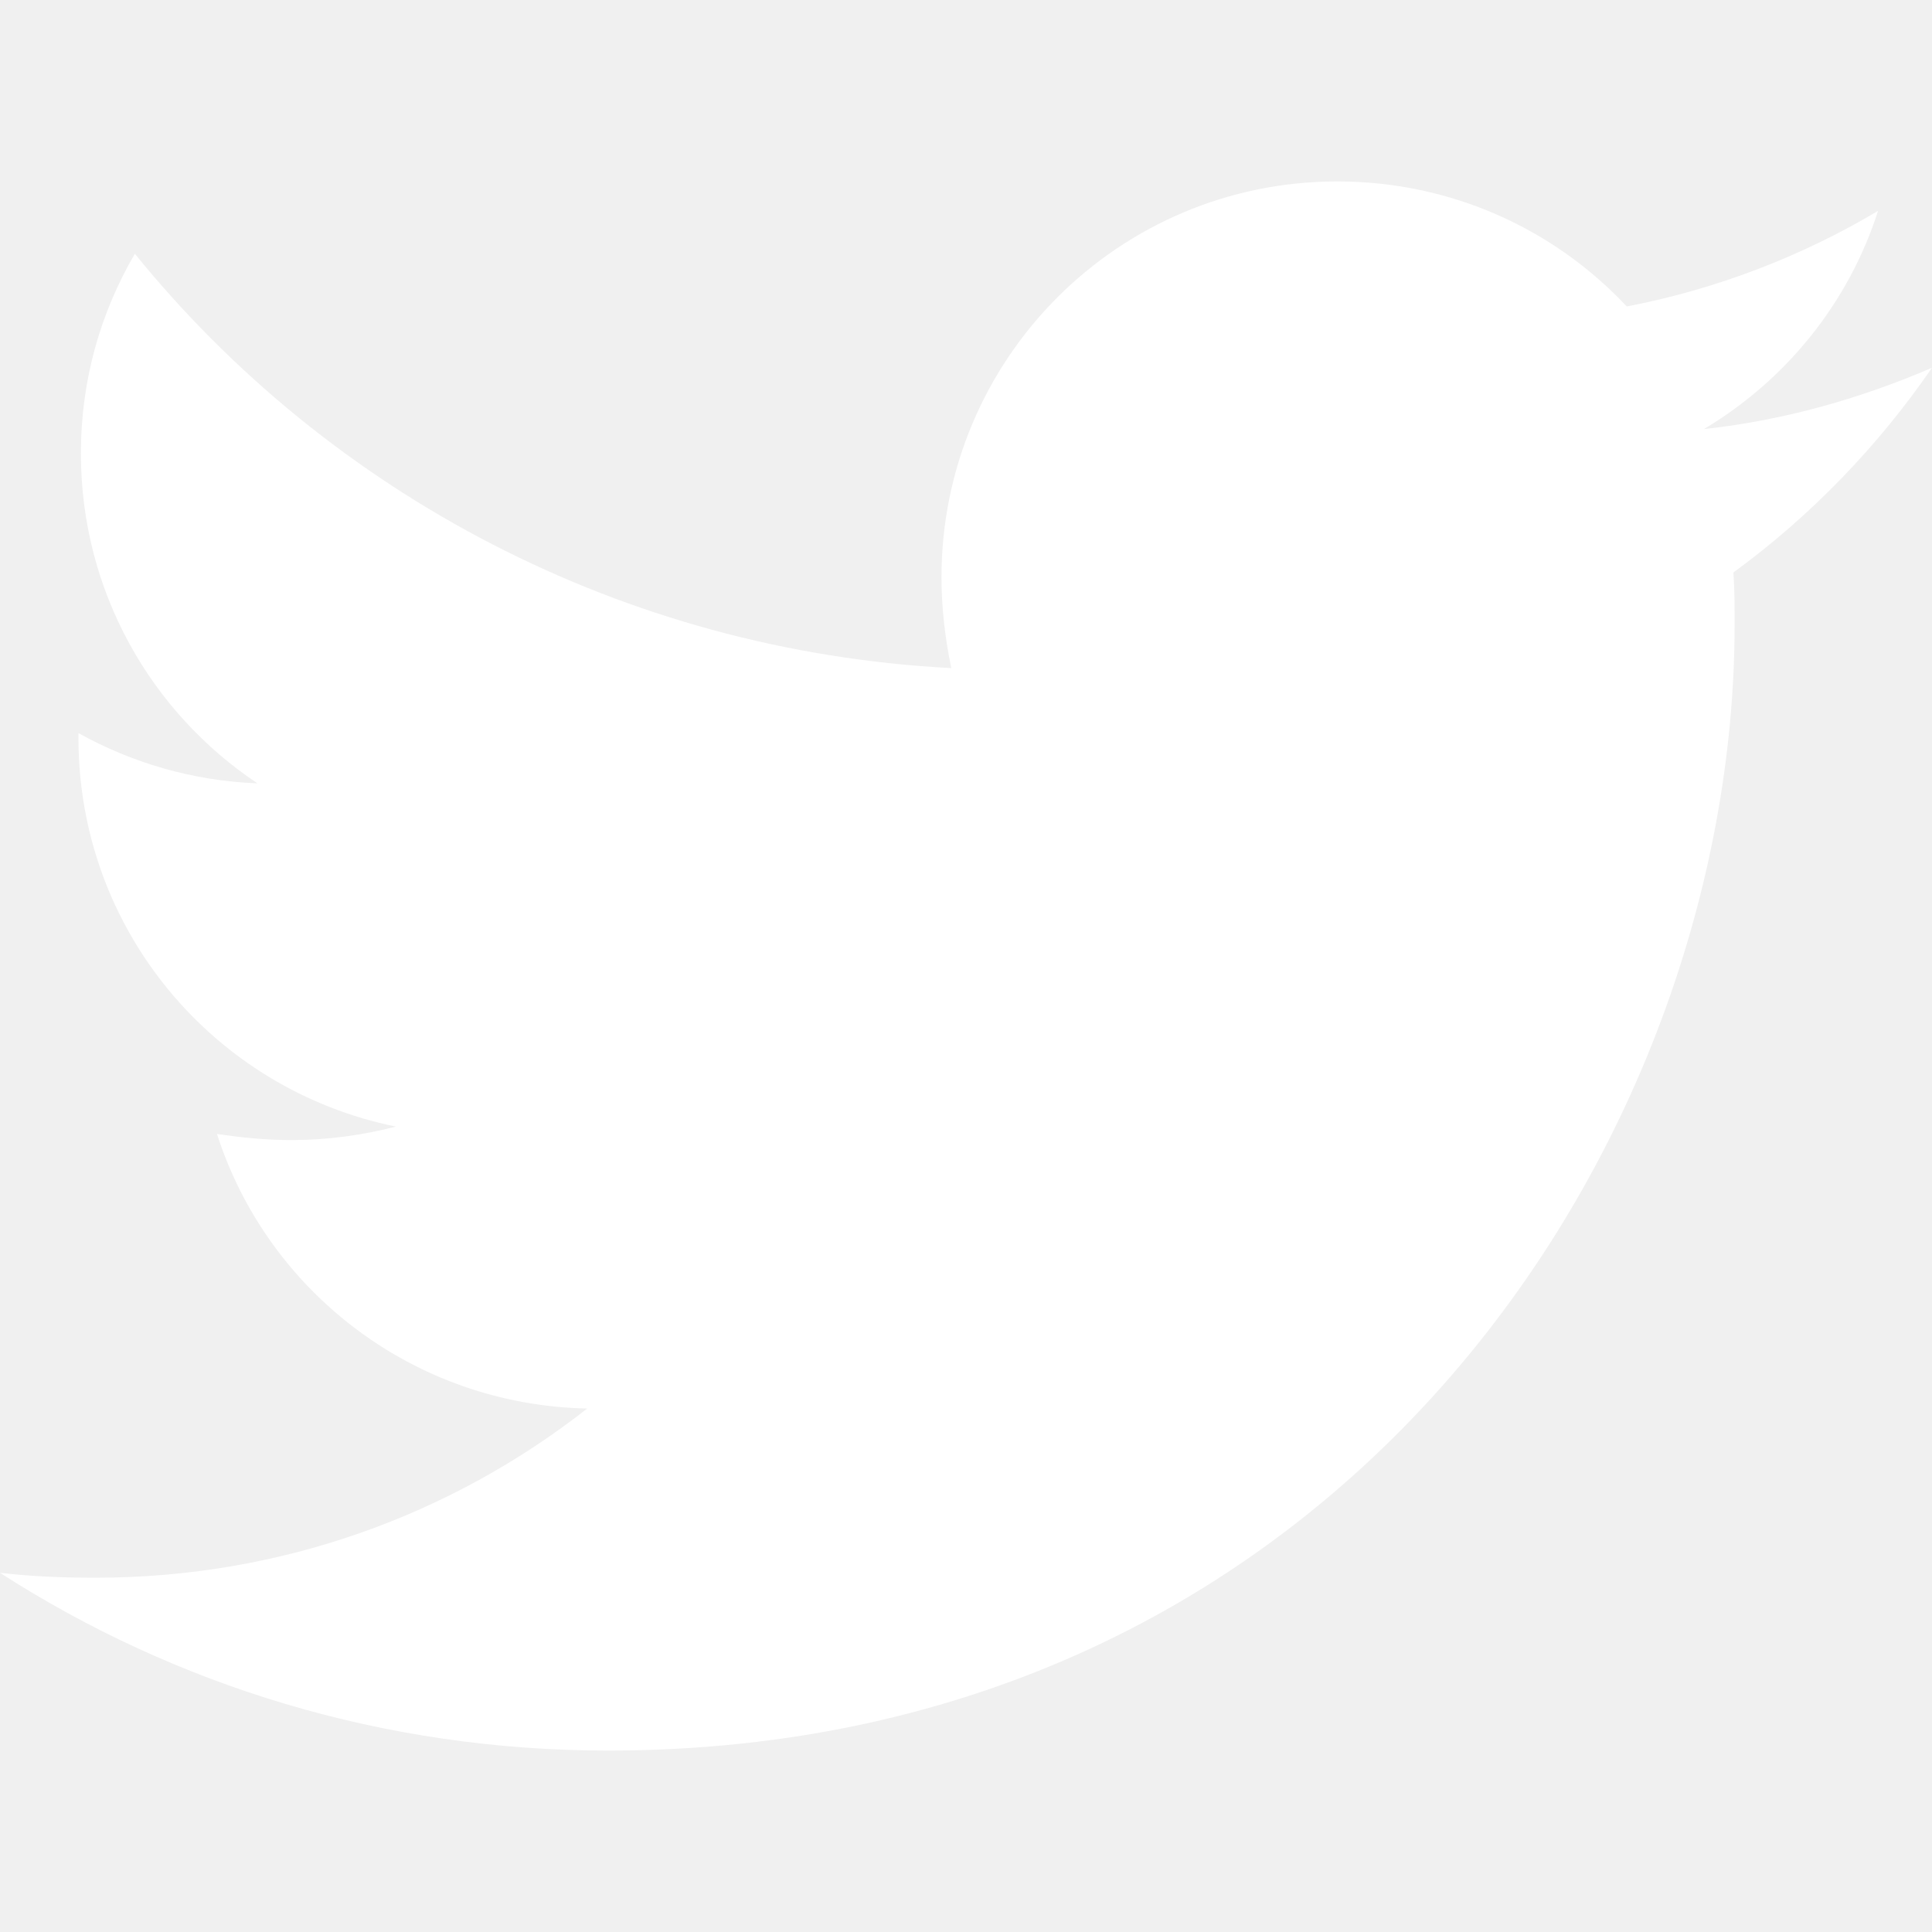
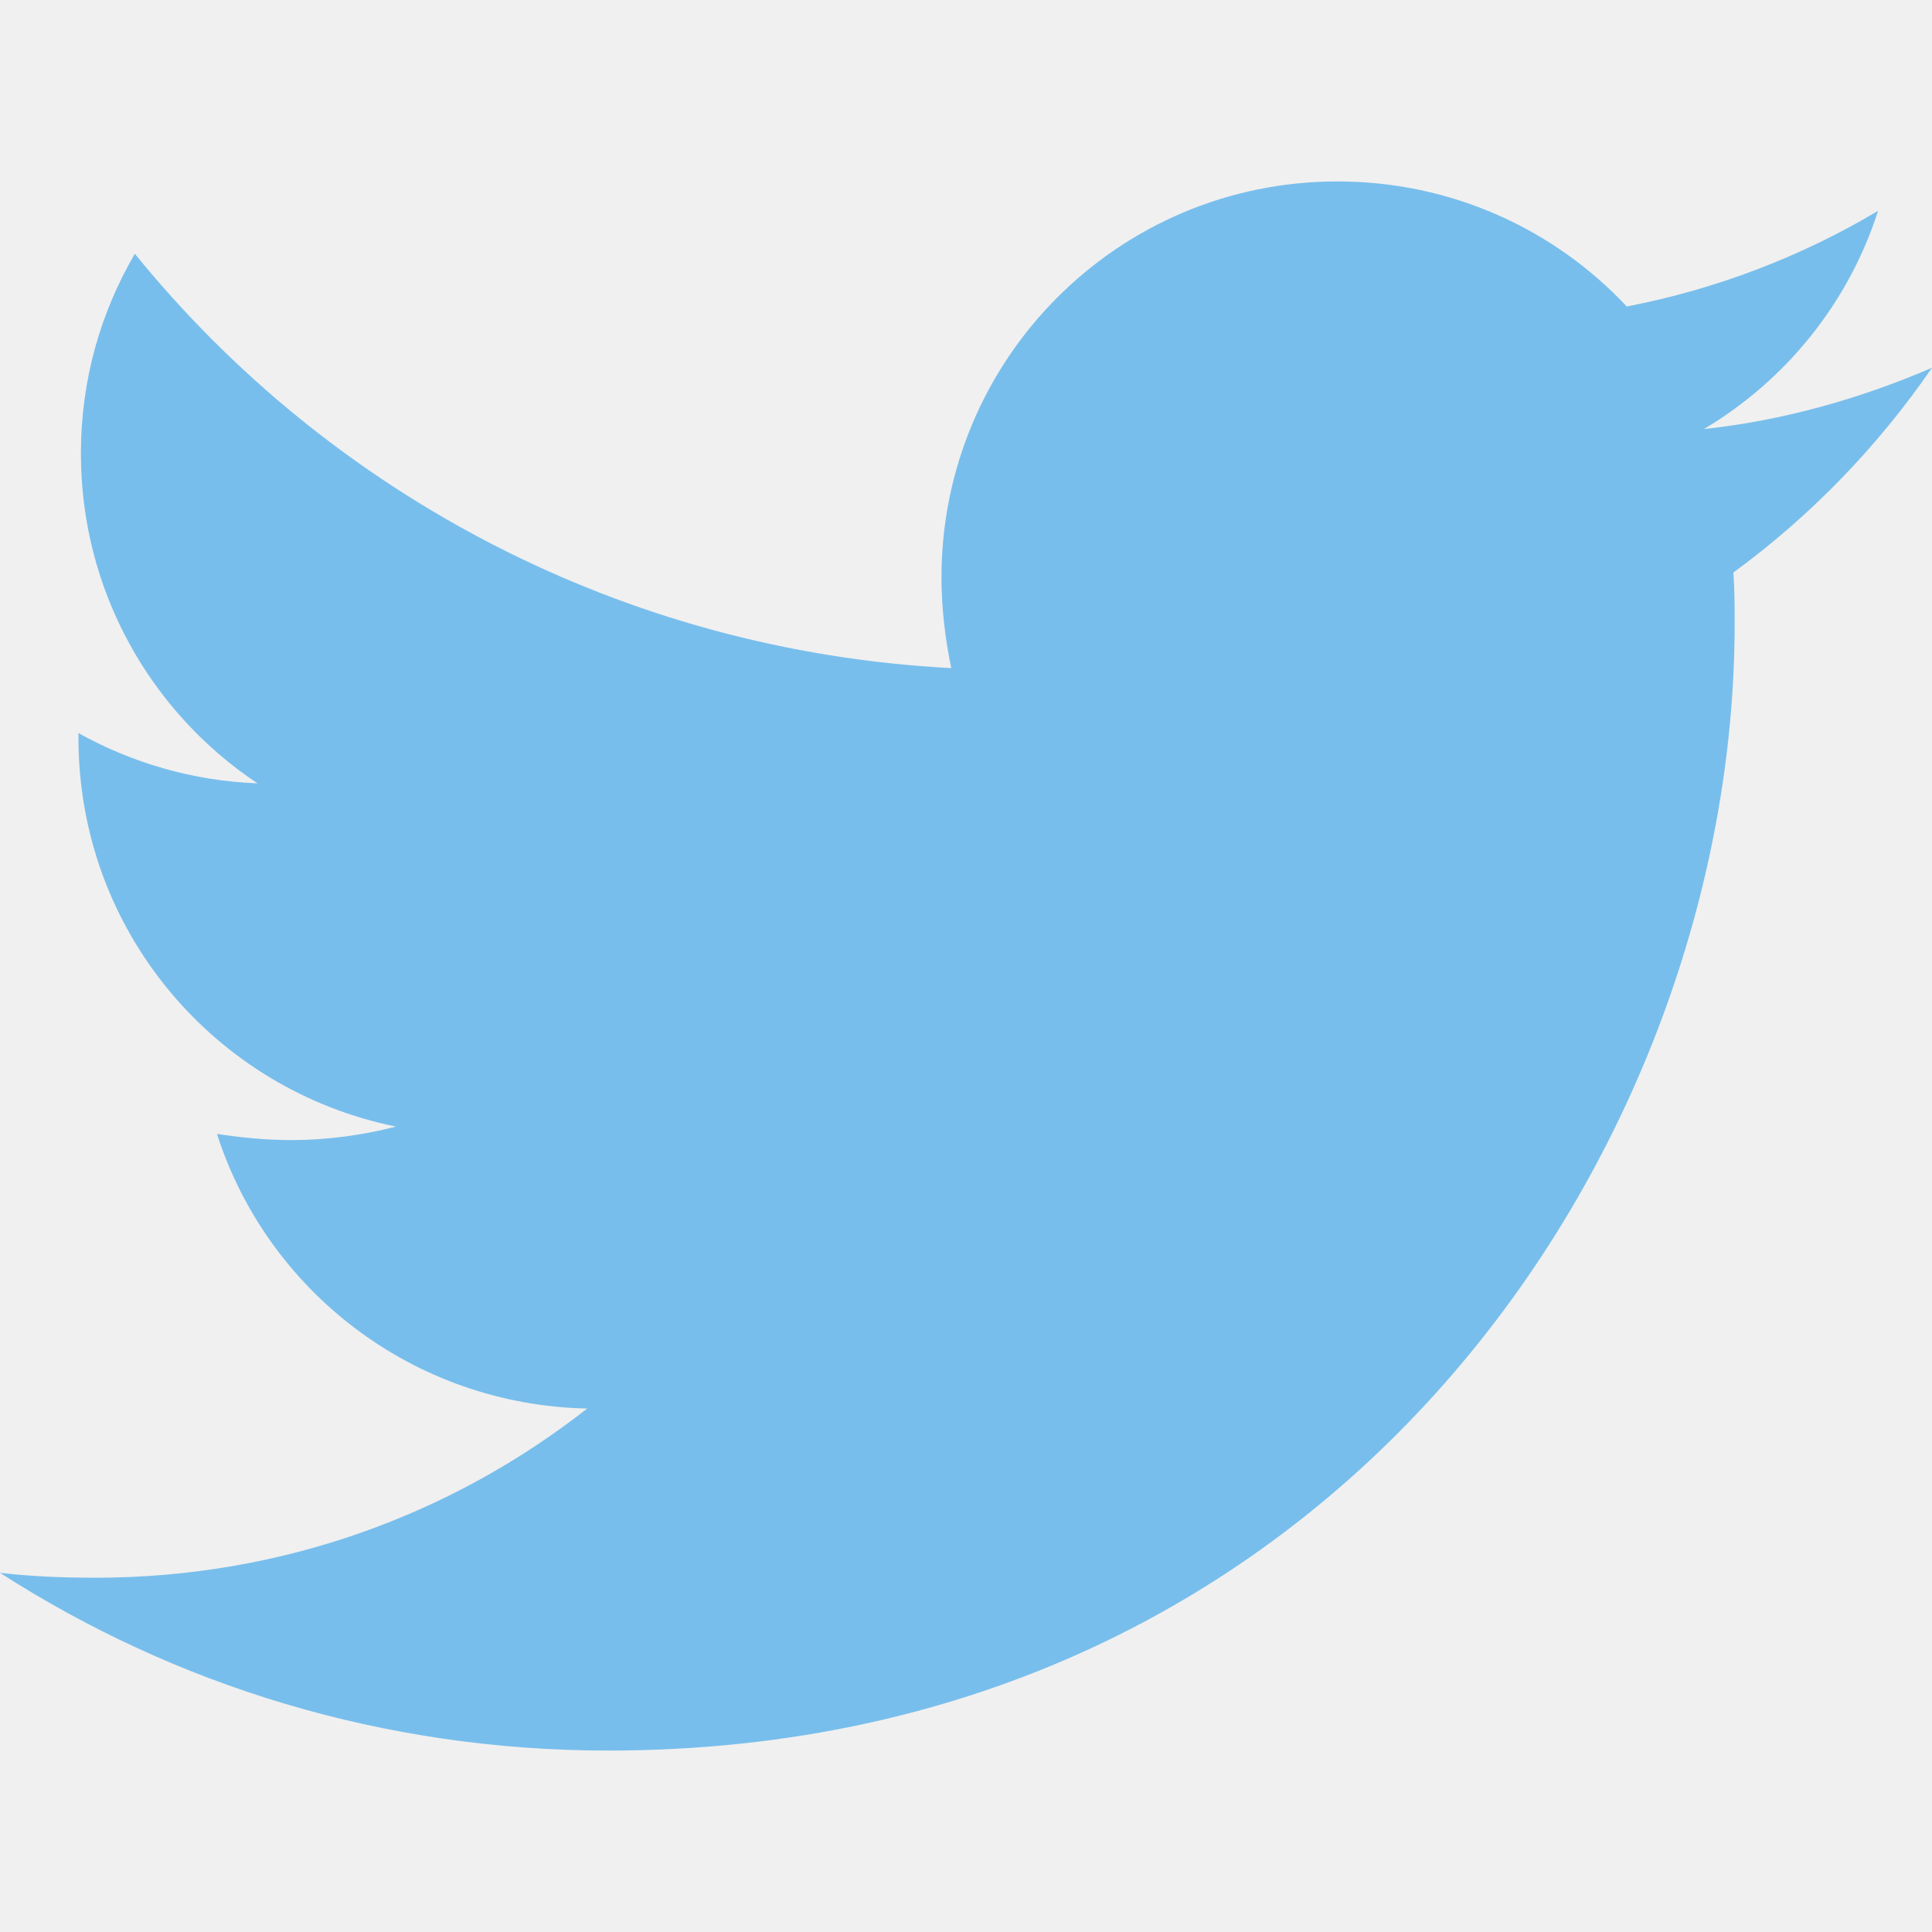
<svg xmlns="http://www.w3.org/2000/svg" aria-hidden="true" focusable="false" data-prefix="fab" data-icon="twitter" class="svg-inline--fa fa-twitter fa-w-16" role="img" viewBox="0 0 512 512">
-   <path fill="#ffffff" d="M459.37 151.716c.325 4.548.325 9.097.325 13.645 0 138.72-105.583 298.558-298.558 298.558-59.452 0-114.68-17.219-161.137-47.106 8.447.974 16.568 1.299 25.34 1.299 49.055 0 94.213-16.568 130.274-44.832-46.132-.975-84.792-31.188-98.112-72.772 6.498.974 12.995 1.624 19.818 1.624 9.421 0 18.843-1.3 27.614-3.573-48.081-9.747-84.143-51.98-84.143-102.985v-1.299c13.969 7.797 30.214 12.67 47.431 13.319-28.264-18.843-46.781-51.005-46.781-87.391 0-19.492 5.197-37.36 14.294-52.954 51.655 63.675 129.3 105.258 216.365 109.807-1.624-7.797-2.599-15.918-2.599-24.04 0-57.828 46.782-104.934 104.934-104.934 30.213 0 57.502 12.67 76.67 33.137 23.715-4.548 46.456-13.32 66.599-25.34-7.798 24.366-24.366 44.833-46.132 57.827 21.117-2.273 41.584-8.122 60.426-16.243-14.292 20.791-32.161 39.308-52.628 54.253z" />
+   <path fill="rgb(120, 190, 236)" d="M459.37 151.716c.325 4.548.325 9.097.325 13.645 0 138.72-105.583 298.558-298.558 298.558-59.452 0-114.68-17.219-161.137-47.106 8.447.974 16.568 1.299 25.34 1.299 49.055 0 94.213-16.568 130.274-44.832-46.132-.975-84.792-31.188-98.112-72.772 6.498.974 12.995 1.624 19.818 1.624 9.421 0 18.843-1.3 27.614-3.573-48.081-9.747-84.143-51.98-84.143-102.985v-1.299c13.969 7.797 30.214 12.67 47.431 13.319-28.264-18.843-46.781-51.005-46.781-87.391 0-19.492 5.197-37.36 14.294-52.954 51.655 63.675 129.3 105.258 216.365 109.807-1.624-7.797-2.599-15.918-2.599-24.04 0-57.828 46.782-104.934 104.934-104.934 30.213 0 57.502 12.67 76.67 33.137 23.715-4.548 46.456-13.32 66.599-25.34-7.798 24.366-24.366 44.833-46.132 57.827 21.117-2.273 41.584-8.122 60.426-16.243-14.292 20.791-32.161 39.308-52.628 54.253z" />
</svg>
